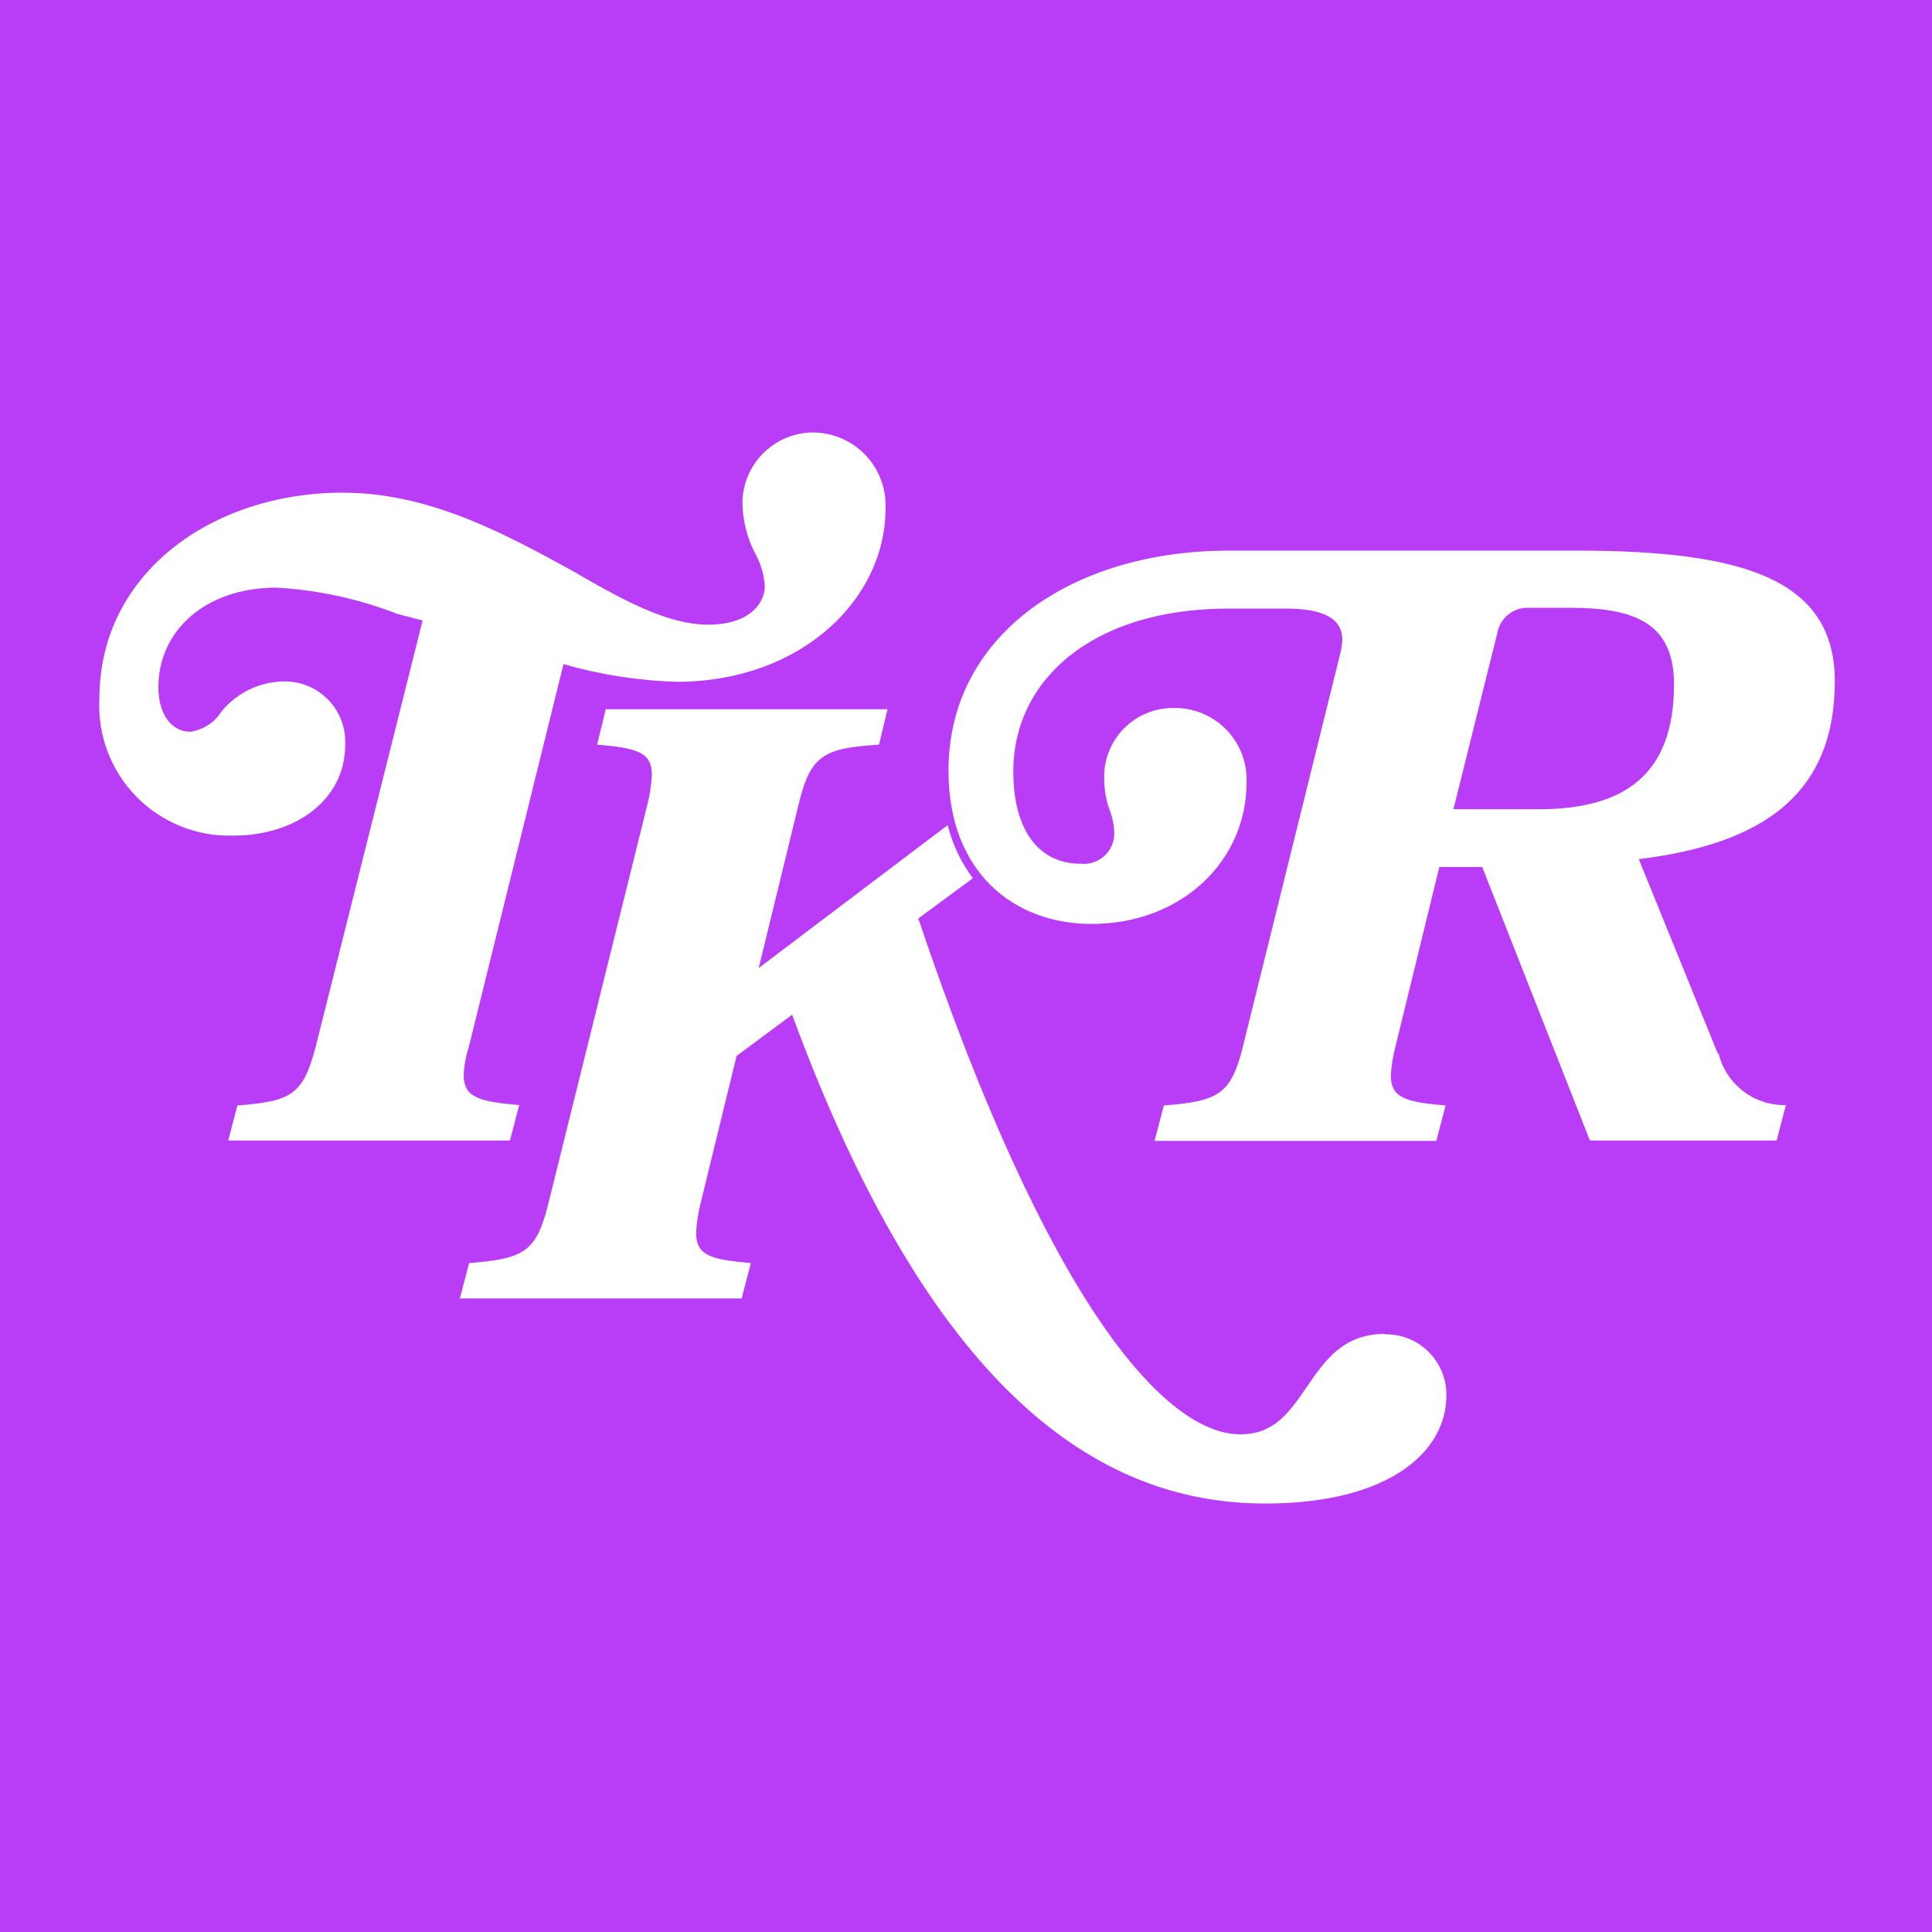
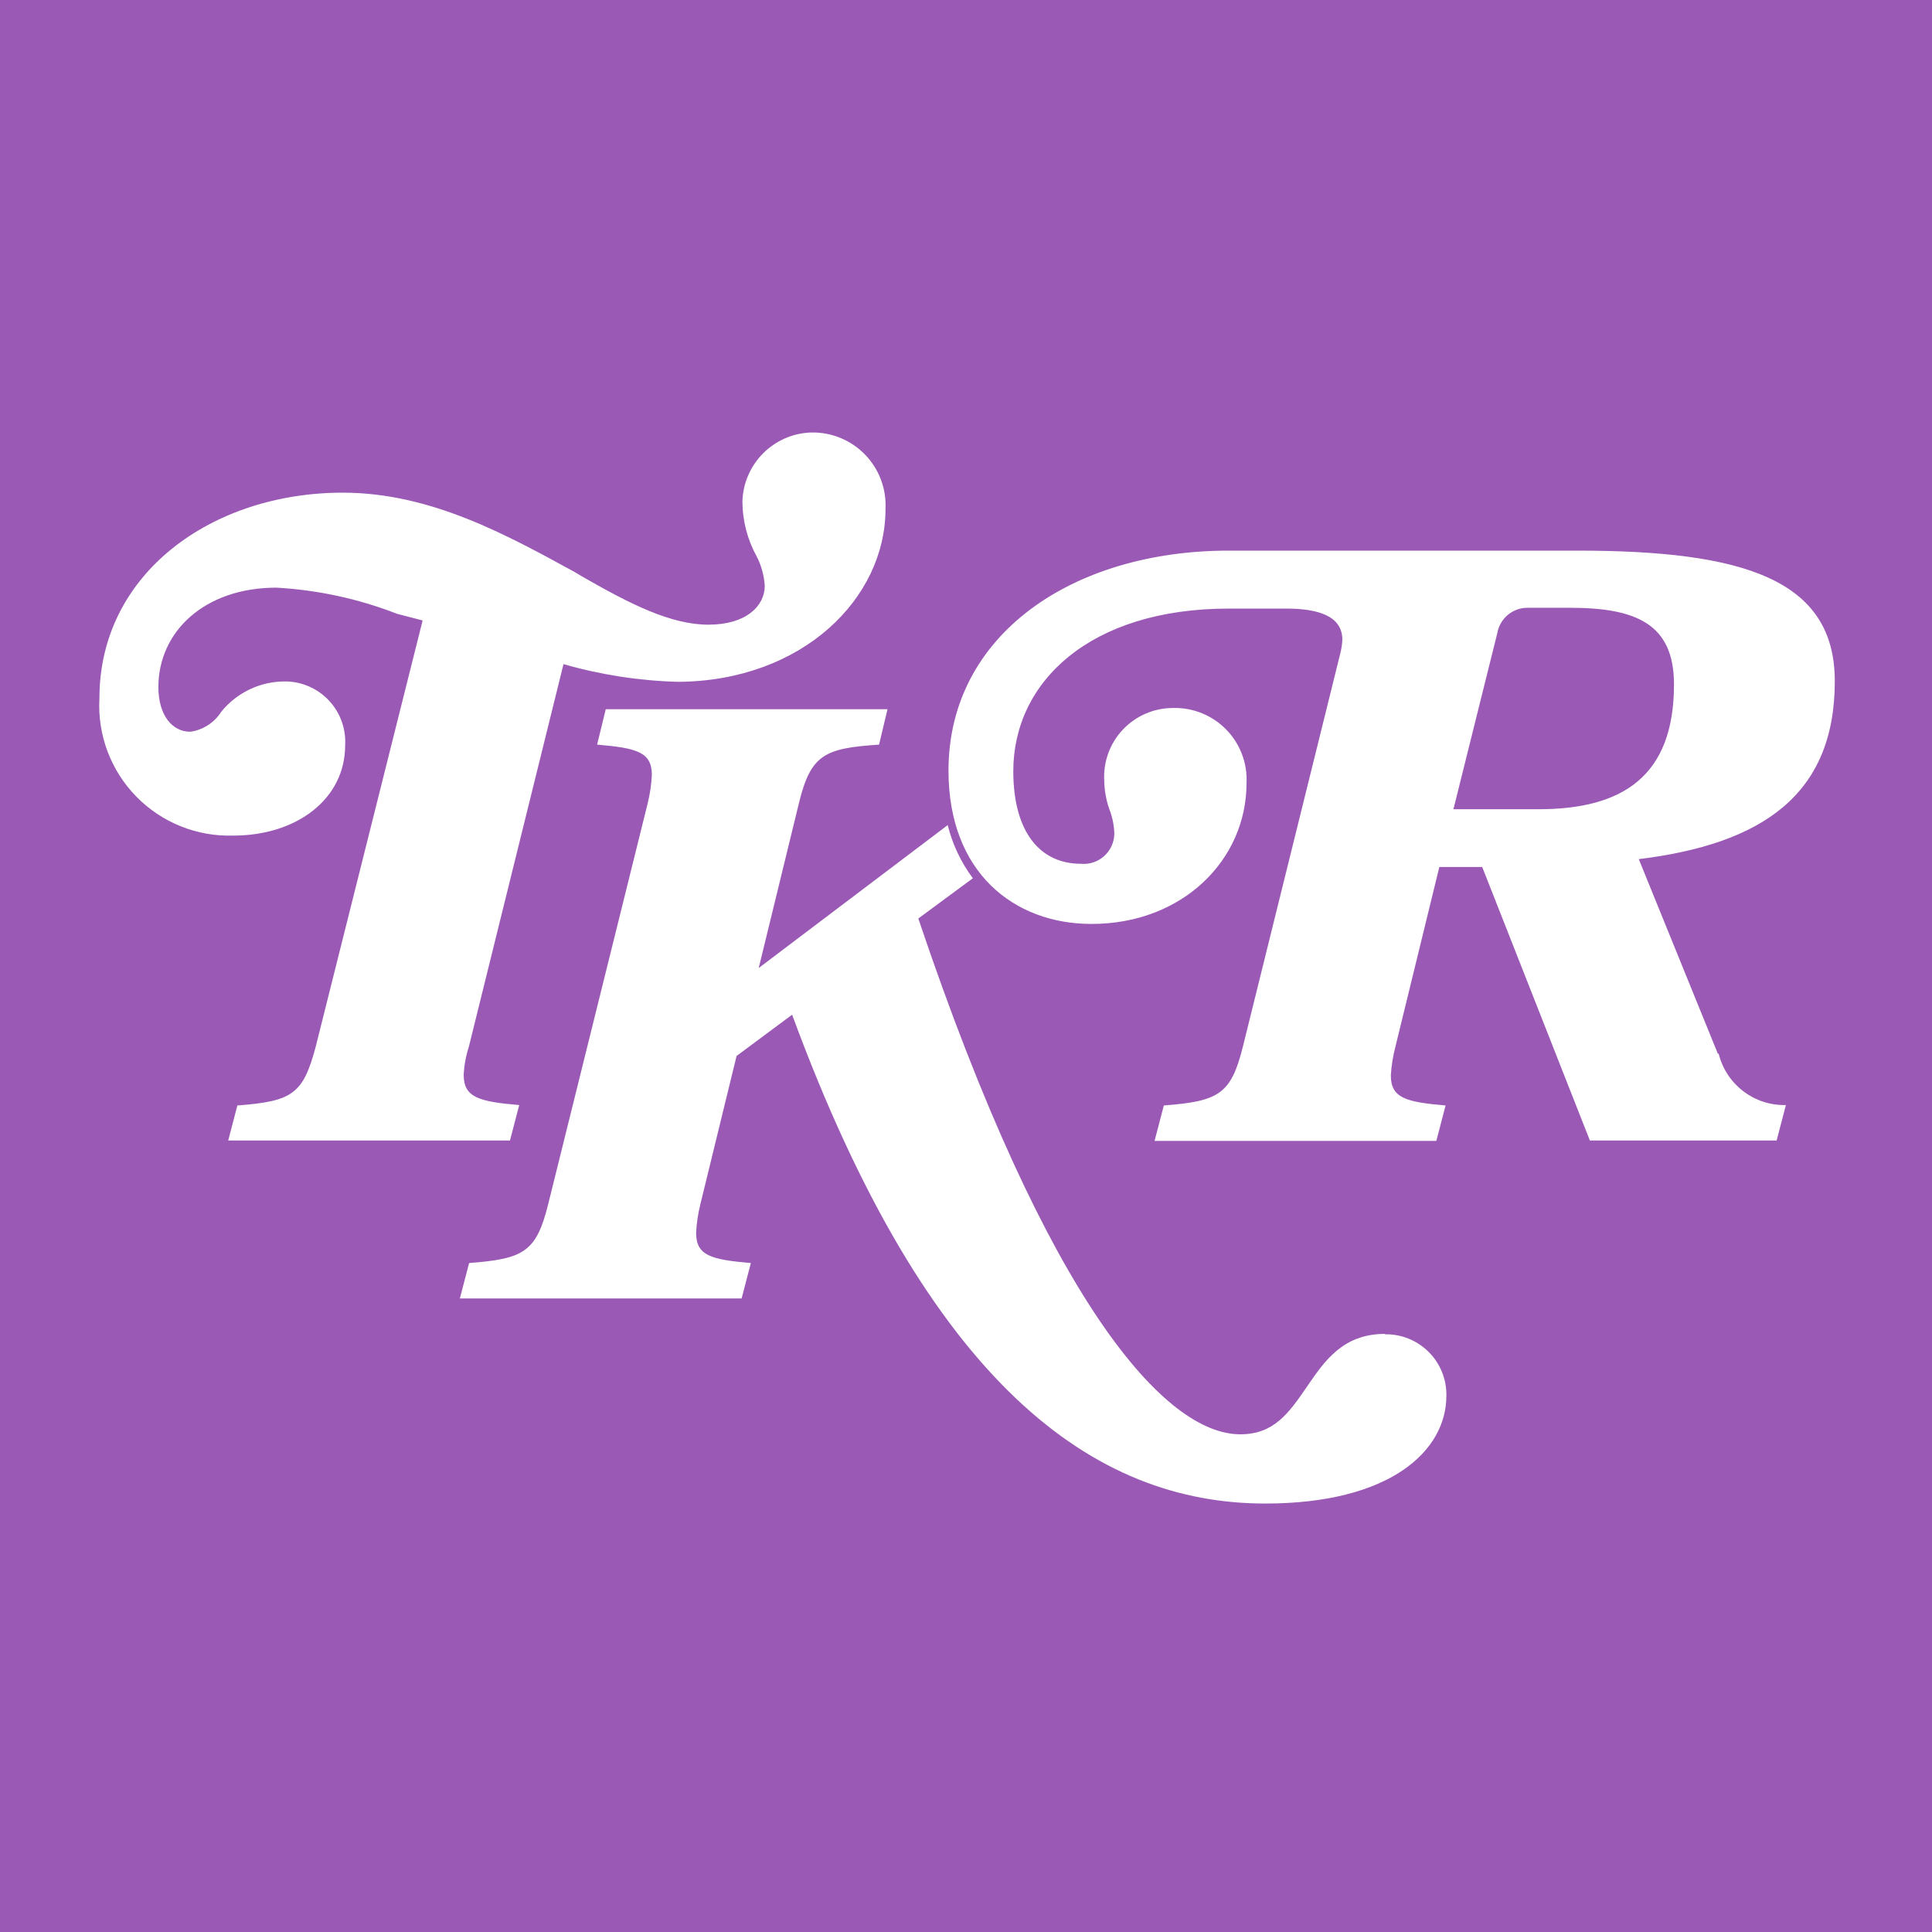
<svg xmlns="http://www.w3.org/2000/svg" height="64" width="64" viewBox="0 0 96 96">
-   <path d="M0 0h96v96h-96v-96z" fill="#B93CF6" />
+   <path d="M0 0h96v96h-96v-96z" fill="#9b59b6" />
  <path d="M11.8 54.91l-.46 1.76h14l.46-1.76c-2-.17-2.76-.38-2.76-1.5a5.49 5.49 0 0 1 .26-1.41l4.7-19a22.89 22.89 0 0 0 5.69.88c6.22-.04 10.31-4.18 10.31-8.58a3.62 3.62 0 0 0-3.68-3.81 3.53 3.53 0 0 0-3.43 3.44 5.7 5.7 0 0 0 .71 2.72 3.71 3.71 0 0 1 .4 1.46c0 1-.92 1.93-2.8 1.93s-3.91-1.04-6.25-2.38l-.42-.25c-3.3-1.8-7.11-3.93-11.5-3.93-6.48 0-12.09 4-12.09 10.22a6.46 6.46 0 0 0 6.65 6.82c3.18 0 5.56-1.84 5.56-4.48a3 3 0 0 0-3.05-3.18 4.07 4.07 0 0 0-3.1 1.5 2.19 2.19 0 0 1-1.54 1c-.92 0-1.59-.84-1.59-2.22 0-2.76 2.3-4.94 5.86-4.94a19.51 19.51 0 0 1 6 1.3l1.27.33-5.31 21.17c-.63 2.38-1.17 2.72-3.89 2.93zm73.56-2.55l-3.93-9.67c6.11-.75 9.74-3.18 9.74-8.84 0-5.07-4.55-6.49-12.8-6.49h-17.31c-7.78 0-13.93 4.19-13.93 10.93 0 5.07 3.26 7.62 7.11 7.62 4.52 0 7.7-3.18 7.7-7a3.56 3.56 0 0 0-3.64-3.73 3.42 3.42 0 0 0-3.43 3.64 4.48 4.48 0 0 0 .25 1.38 3.62 3.62 0 0 1 .25 1.22 1.52 1.52 0 0 1-1.67 1.5c-2 0-3.35-1.55-3.35-4.6 0-4.44 3.81-8.08 10.71-8.08h2.84c1.63 0 2.8.38 2.8 1.55a3.64 3.64 0 0 1-.08.59l-4.86 19.62c-.59 2.38-1.21 2.72-3.93 2.93l-.46 1.76h14l.46-1.76c-2-.17-2.72-.38-2.72-1.5a7.28 7.28 0 0 1 .23-1.43l2.18-8.92h2.13l5.35 13.59h9.28l.46-1.76a3.36 3.36 0 0 1-3.34-2.55zm-8.91-12.15h-4.23l2.18-8.75a1.52 1.52 0 0 1 1.5-1.26h2.1c3.3 0 5.18.8 5.18 3.81 0 4.56-2.55 6.2-6.73 6.2zm-7.63 26.07c-2.09 0-3 1.34-3.89 2.64s-1.63 2.35-3.3 2.35c-3.72 0-9.54-6.45-16-25.63l2.71-2a7.43 7.43 0 0 1-1.25-2.64l-9.39 7.1 2-8.2c.59-2.43 1.3-2.72 3.98-2.9l.42-1.76h-14l-.43 1.76c2 .17 2.72.38 2.72 1.51a7.51 7.51 0 0 1-.21 1.42l-4.94 19.9c-.59 2.38-1.21 2.72-3.93 2.93l-.46 1.76h14l.46-1.76c-2-.17-2.72-.38-2.72-1.5a7.28 7.28 0 0 1 .21-1.42l1.8-7.37 2.76-2.05c6.78 18.42 15 24.29 23.51 24.29 6.19 0 9-2.6 9-5.36a3 3 0 0 0-3.05-3.05z" fill="#fff" />
</svg>
